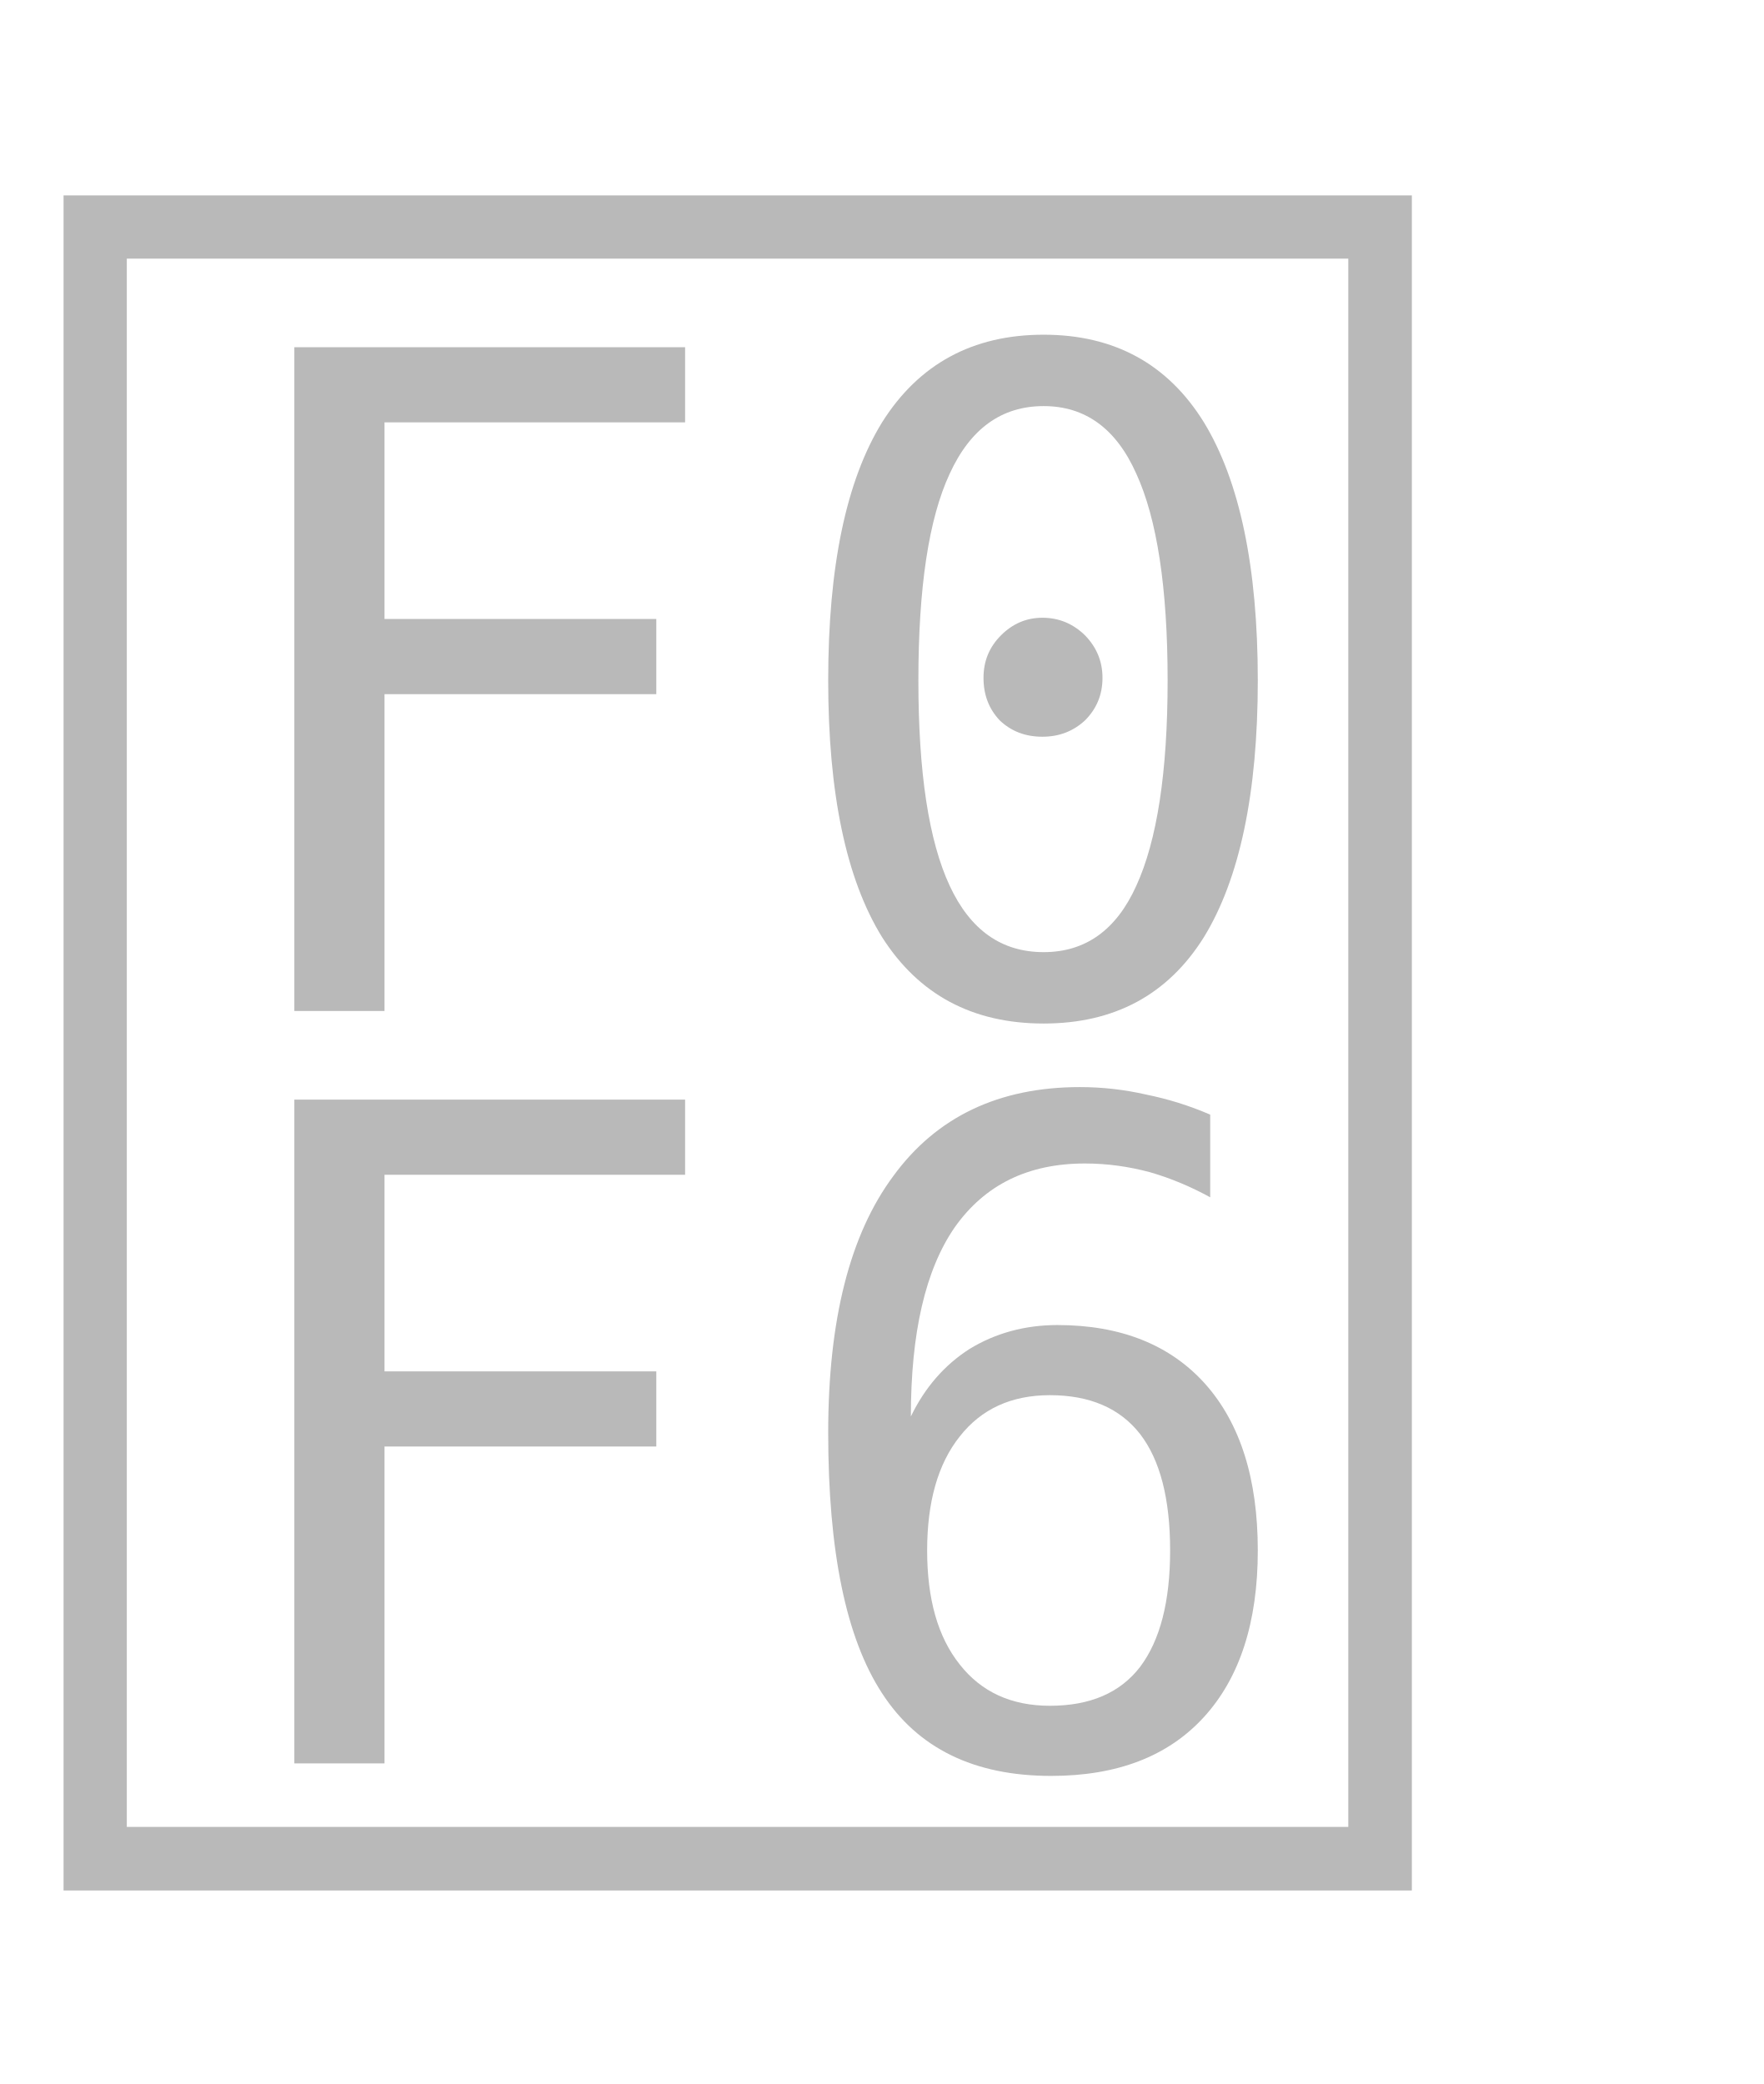
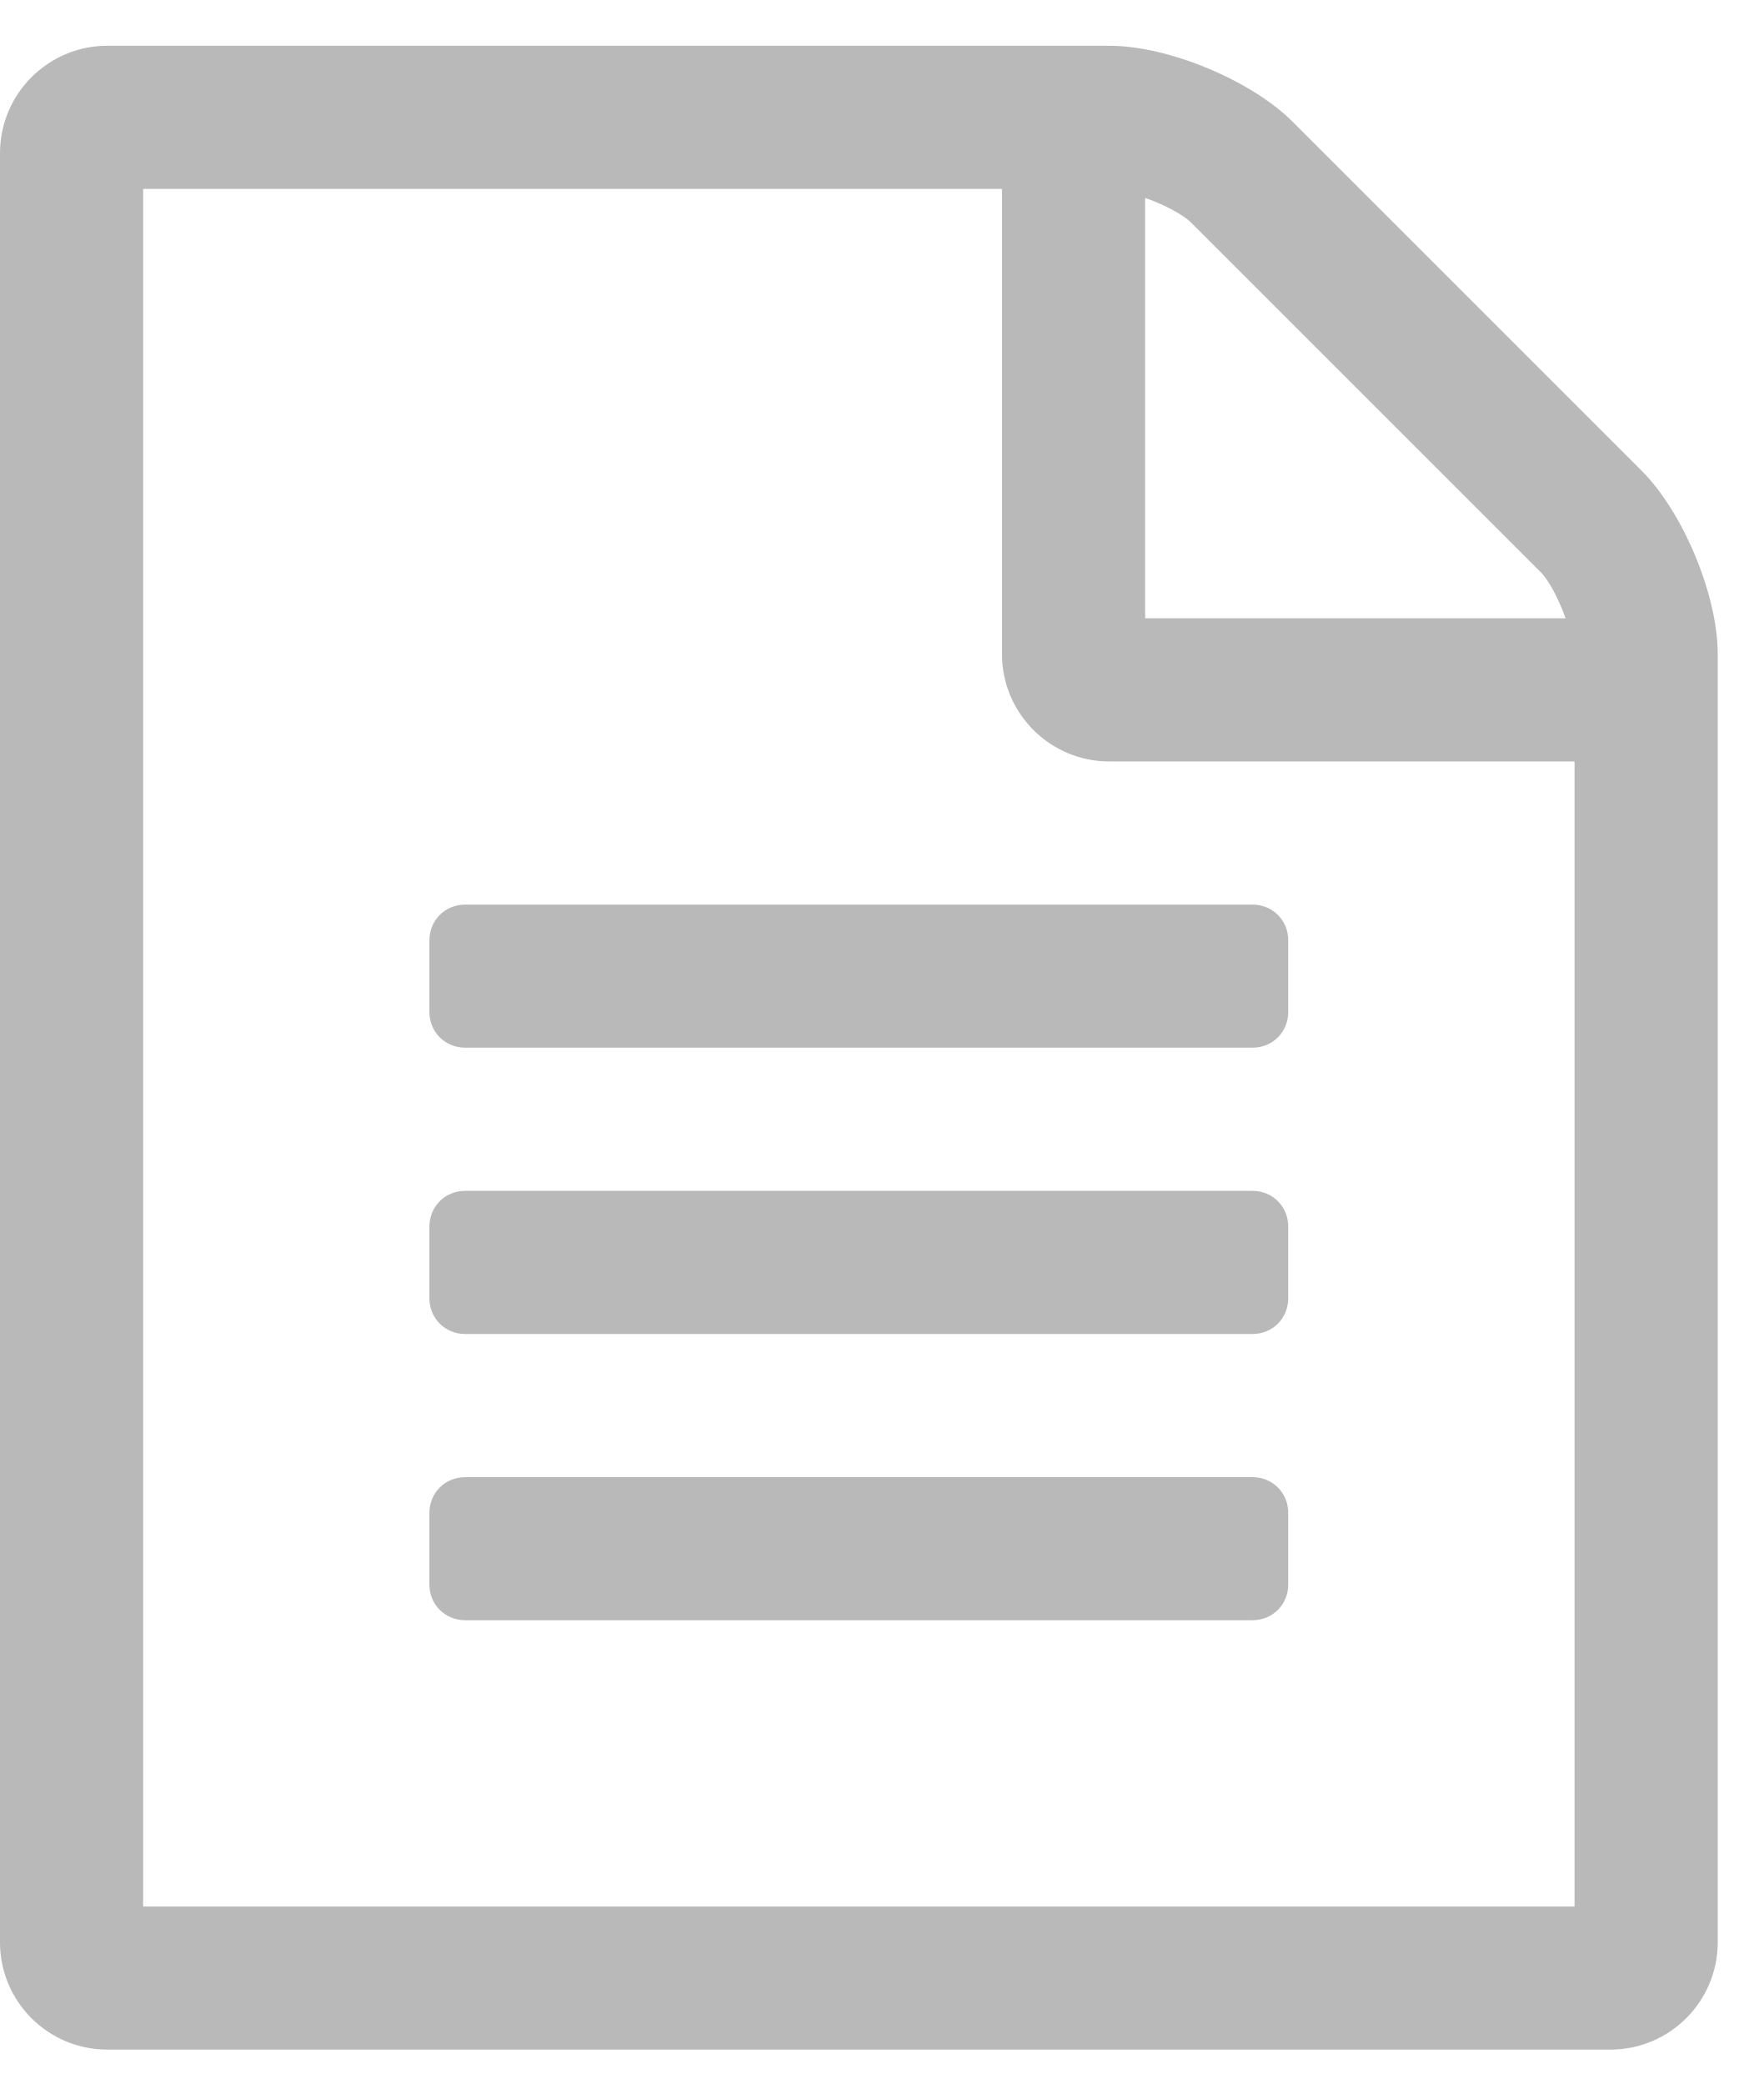
<svg xmlns="http://www.w3.org/2000/svg" width="22px" height="26px" viewBox="0 0 22 26" version="1.1">
  <defs />
-   <g id="Page-1" stroke="none" stroke-width="1" fill="none" fill-rule="evenodd" font-size="25" font-family="FontAwesome" font-weight="normal">
-     <g id="Desktop" transform="translate(-245, -185)" fill="#B9B9B9">
-       <g id="Group-3" transform="translate(245, 184)">
-         <text id="File-Text-Outlined---FontAwesome">
-           <tspan x="0" y="23"></tspan>
-         </text>
+   <g id="Page-1" stroke="none" stroke-width="1" fill="none" fill-rule="evenodd">
+     <g id="Desktop" transform="translate(-247, -459)" fill="#B9B9B9">
+       <g id="Group-3" transform="translate(247, 458)">
+         <path d="M20.48,6.873 C20.996,7.389 21.429,8.421 21.429,9.161 L21.429,25.232 C21.429,25.972 20.829,26.571 20.089,26.571 L1.339,26.571 C0.6,26.571 0,25.972 0,25.232 L0,2.911 C0,2.171 0.6,1.571 1.339,1.571 L13.839,1.571 C14.579,1.571 15.611,2.004 16.127,2.52 L20.48,6.873 Z M14.286,3.469 L14.286,8.714 L19.531,8.714 C19.448,8.477 19.322,8.24 19.224,8.142 L14.858,3.776 C14.76,3.678 14.523,3.552 14.286,3.469 Z M19.643,24.786 L19.643,10.5 L13.839,10.5 C13.1,10.5 12.5,9.9 12.5,9.161 L12.5,3.357 L1.786,3.357 L1.786,24.786 L19.643,24.786 Z M5.357,12.732 C5.357,12.481 5.552,12.286 5.804,12.286 L15.625,12.286 C15.876,12.286 16.071,12.481 16.071,12.732 L16.071,13.625 C16.071,13.876 15.876,14.071 15.625,14.071 L5.804,14.071 C5.552,14.071 5.357,13.876 5.357,13.625 L5.357,12.732 Z M15.625,15.857 C15.876,15.857 16.071,16.052 16.071,16.304 L16.071,17.196 C16.071,17.448 15.876,17.643 15.625,17.643 L5.804,17.643 C5.552,17.643 5.357,17.448 5.357,17.196 L5.357,16.304 C5.357,16.052 5.552,15.857 5.804,15.857 L15.625,15.857 Z M15.625,19.429 C15.876,19.429 16.071,19.624 16.071,19.875 L16.071,20.768 C16.071,21.019 15.876,21.214 15.625,21.214 L5.804,21.214 C5.552,21.214 5.357,21.019 5.357,20.768 L5.357,19.875 C5.357,19.624 5.552,19.429 5.804,19.429 L15.625,19.429 Z" id="icon-bill" />
      </g>
    </g>
  </g>
</svg>
